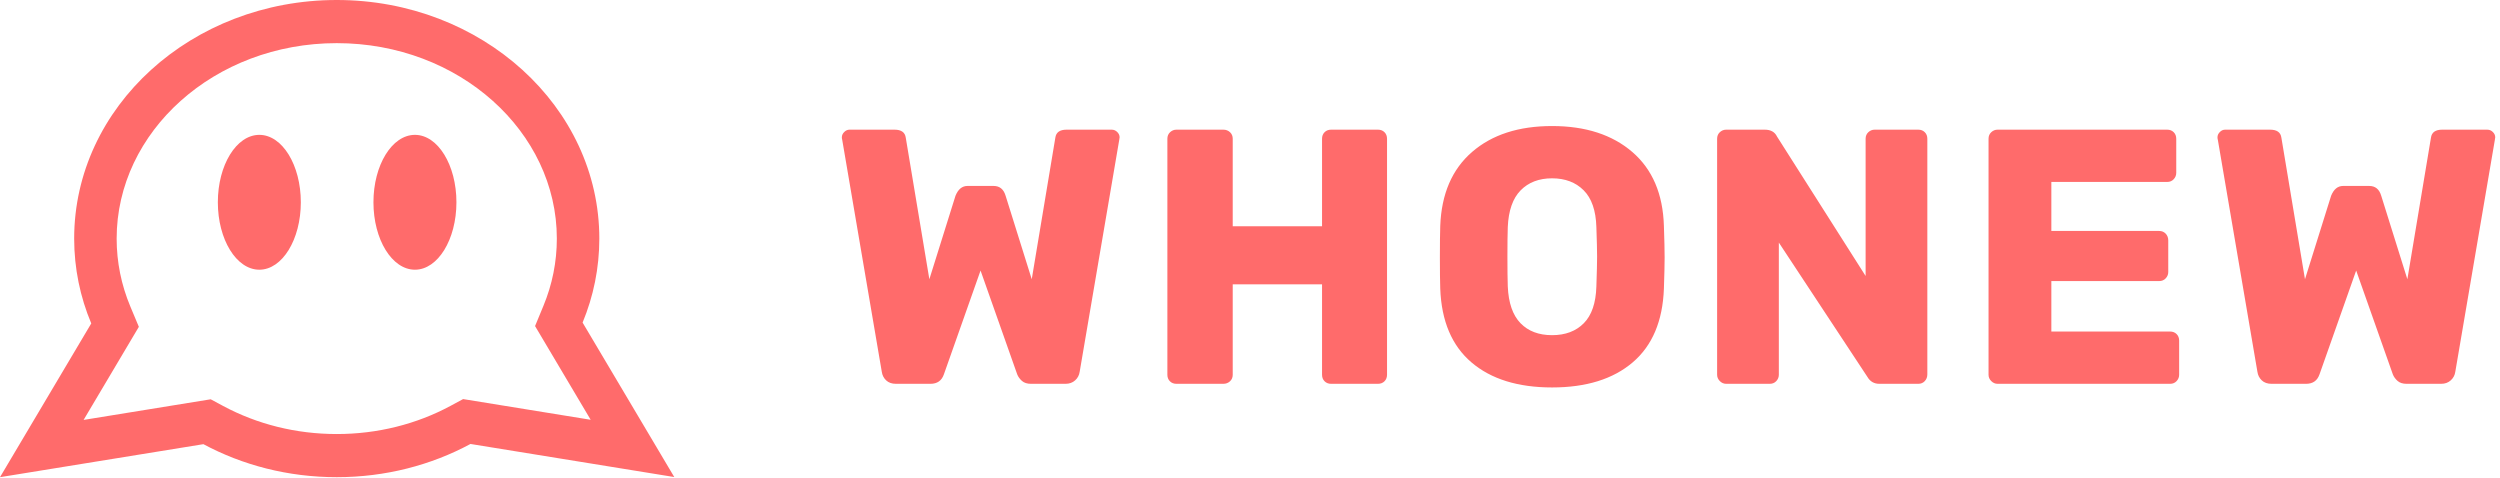
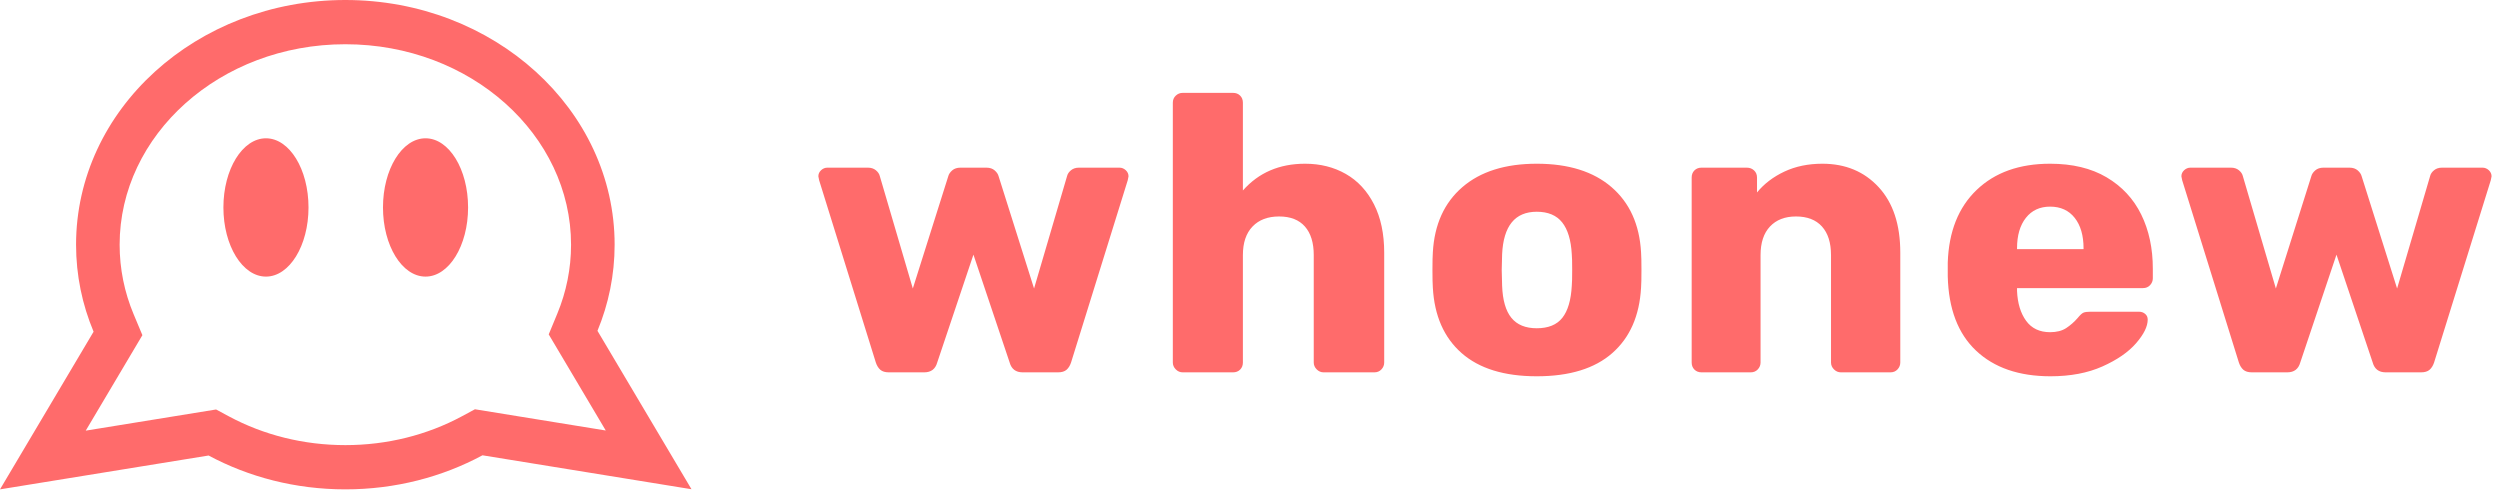
- <svg xmlns="http://www.w3.org/2000/svg" width="241px" height="46px" viewBox="0 0 241 46" version="1.1">
+ <svg xmlns="http://www.w3.org/2000/svg" width="235px" height="46px" viewBox="0 0 235 46" version="1.1">
  <g id="Privacy-Policy" stroke="none" stroke-width="1" fill="none" fill-rule="evenodd">
-     <g transform="translate(-105, -52)" fill="#FF6B6B" id="Group">
-       <g transform="translate(105, 52)">
-         <path d="M86.37,37 C85.973,37 85.658,36.889 85.425,36.667 C85.192,36.446 85.052,36.172 85.005,35.845 L81.19,13.48 C81.167,13.41 81.155,13.328 81.155,13.235 C81.155,13.048 81.231,12.879 81.382,12.727 C81.534,12.576 81.703,12.5 81.89,12.5 L86.23,12.5 C86.883,12.5 87.245,12.757 87.315,13.27 L89.59,26.92 L92.11,18.87 C92.367,18.24 92.752,17.925 93.265,17.925 L95.785,17.925 C96.368,17.925 96.753,18.24 96.94,18.87 L99.46,26.92 L101.735,13.27 C101.805,12.757 102.167,12.5 102.82,12.5 L107.16,12.5 C107.37,12.5 107.551,12.576 107.703,12.727 C107.854,12.879 107.93,13.048 107.93,13.235 L107.895,13.48 L104.08,35.845 C104.033,36.172 103.888,36.446 103.642,36.667 C103.397,36.889 103.088,37 102.715,37 L99.39,37 C99.017,37 98.725,36.907 98.515,36.72 C98.305,36.533 98.153,36.323 98.06,36.09 L94.525,26.08 L90.99,36.09 C90.78,36.697 90.348,37 89.695,37 L86.37,37 Z M113.41,37 C113.153,37 112.943,36.918 112.78,36.755 C112.617,36.592 112.535,36.382 112.535,36.125 L112.535,13.375 C112.535,13.118 112.622,12.908 112.797,12.745 C112.973,12.582 113.177,12.5 113.41,12.5 L117.925,12.5 C118.182,12.5 118.397,12.582 118.573,12.745 C118.748,12.908 118.835,13.118 118.835,13.375 L118.835,21.81 L127.445,21.81 L127.445,13.375 C127.445,13.118 127.527,12.908 127.69,12.745 C127.853,12.582 128.063,12.5 128.32,12.5 L132.835,12.5 C133.092,12.5 133.302,12.582 133.465,12.745 C133.628,12.908 133.71,13.118 133.71,13.375 L133.71,36.125 C133.71,36.382 133.628,36.592 133.465,36.755 C133.302,36.918 133.092,37 132.835,37 L128.32,37 C128.063,37 127.853,36.918 127.69,36.755 C127.527,36.592 127.445,36.382 127.445,36.125 L127.445,27.41 L118.835,27.41 L118.835,36.125 C118.835,36.382 118.748,36.592 118.573,36.755 C118.397,36.918 118.182,37 117.925,37 L113.41,37 Z M149.62,37.35 C146.33,37.35 143.74,36.545 141.85,34.935 C139.96,33.325 138.957,30.957 138.84,27.83 C138.817,27.153 138.805,26.15 138.805,24.82 C138.805,23.467 138.817,22.452 138.84,21.775 C138.957,18.695 139.977,16.321 141.903,14.652 C143.828,12.984 146.4,12.15 149.62,12.15 C152.84,12.15 155.418,12.984 157.355,14.652 C159.292,16.321 160.307,18.695 160.4,21.775 C160.447,23.128 160.47,24.143 160.47,24.82 C160.47,25.473 160.447,26.477 160.4,27.83 C160.283,30.957 159.28,33.325 157.39,34.935 C155.5,36.545 152.91,37.35 149.62,37.35 Z M149.62,32.31 C150.903,32.31 151.924,31.925 152.683,31.155 C153.441,30.385 153.843,29.207 153.89,27.62 C153.937,26.267 153.96,25.31 153.96,24.75 C153.96,24.143 153.937,23.187 153.89,21.88 C153.843,20.293 153.435,19.115 152.665,18.345 C151.895,17.575 150.88,17.19 149.62,17.19 C148.36,17.19 147.351,17.575 146.593,18.345 C145.834,19.115 145.42,20.293 145.35,21.88 C145.327,22.533 145.315,23.49 145.315,24.75 C145.315,25.987 145.327,26.943 145.35,27.62 C145.42,29.207 145.828,30.385 146.575,31.155 C147.322,31.925 148.337,32.31 149.62,32.31 Z M166.405,37 C166.172,37 165.968,36.913 165.792,36.737 C165.617,36.562 165.53,36.358 165.53,36.125 L165.53,13.375 C165.53,13.118 165.617,12.908 165.792,12.745 C165.968,12.582 166.172,12.5 166.405,12.5 L170.115,12.5 C170.698,12.5 171.095,12.722 171.305,13.165 L179.845,26.605 L179.845,13.375 C179.845,13.118 179.932,12.908 180.107,12.745 C180.283,12.582 180.487,12.5 180.72,12.5 L184.92,12.5 C185.177,12.5 185.387,12.582 185.55,12.745 C185.713,12.908 185.795,13.118 185.795,13.375 L185.795,36.09 C185.795,36.347 185.713,36.562 185.55,36.737 C185.387,36.913 185.177,37 184.92,37 L181.175,37 C180.662,37 180.277,36.778 180.02,36.335 L171.48,23.385 L171.48,36.125 C171.48,36.358 171.398,36.562 171.235,36.737 C171.072,36.913 170.862,37 170.605,37 L166.405,37 Z M192.57,37 C192.337,37 192.133,36.913 191.958,36.737 C191.782,36.562 191.695,36.358 191.695,36.125 L191.695,13.375 C191.695,13.118 191.782,12.908 191.958,12.745 C192.133,12.582 192.337,12.5 192.57,12.5 L208.915,12.5 C209.172,12.5 209.382,12.582 209.545,12.745 C209.708,12.908 209.79,13.118 209.79,13.375 L209.79,16.665 C209.79,16.898 209.708,17.102 209.545,17.277 C209.382,17.453 209.172,17.54 208.915,17.54 L197.75,17.54 L197.75,22.265 L208.145,22.265 C208.402,22.265 208.612,22.352 208.775,22.527 C208.938,22.703 209.02,22.918 209.02,23.175 L209.02,26.22 C209.02,26.453 208.938,26.657 208.775,26.832 C208.612,27.008 208.402,27.095 208.145,27.095 L197.75,27.095 L197.75,31.96 L209.195,31.96 C209.452,31.96 209.662,32.042 209.825,32.205 C209.988,32.368 210.07,32.578 210.07,32.835 L210.07,36.125 C210.07,36.358 209.988,36.562 209.825,36.737 C209.662,36.913 209.452,37 209.195,37 L192.57,37 Z M218.98,37 C218.583,37 218.268,36.889 218.035,36.667 C217.802,36.446 217.662,36.172 217.615,35.845 L213.8,13.48 C213.777,13.41 213.765,13.328 213.765,13.235 C213.765,13.048 213.841,12.879 213.993,12.727 C214.144,12.576 214.313,12.5 214.5,12.5 L218.84,12.5 C219.493,12.5 219.855,12.757 219.925,13.27 L222.2,26.92 L224.72,18.87 C224.977,18.24 225.362,17.925 225.875,17.925 L228.395,17.925 C228.978,17.925 229.363,18.24 229.55,18.87 L232.07,26.92 L234.345,13.27 C234.415,12.757 234.777,12.5 235.43,12.5 L239.77,12.5 C239.98,12.5 240.161,12.576 240.312,12.727 C240.464,12.879 240.54,13.048 240.54,13.235 L240.505,13.48 L236.69,35.845 C236.643,36.172 236.498,36.446 236.252,36.667 C236.007,36.889 235.698,37 235.325,37 L232,37 C231.627,37 231.335,36.907 231.125,36.72 C230.915,36.533 230.763,36.323 230.67,36.09 L227.135,26.08 L223.6,36.09 C223.39,36.697 222.958,37 222.305,37 L218.98,37 Z" id="WHONEW" />
+     <g transform="translate(-385, -52)" fill="#FF6B6B" id="Group-Copy-2">
+       <g transform="translate(385, 52)">
+         <path d="M83.548,35 C83.203,35 82.938,34.92 82.752,34.76 C82.567,34.599 82.426,34.371 82.327,34.075 L76.999,16.944 L76.925,16.574 C76.925,16.352 77.011,16.161 77.184,16 C77.357,15.84 77.554,15.76 77.776,15.76 L81.587,15.76 C81.883,15.76 82.13,15.84 82.327,16 C82.524,16.161 82.648,16.34 82.697,16.537 L85.805,27.119 L89.135,16.574 C89.184,16.377 89.308,16.192 89.505,16.019 C89.702,15.846 89.961,15.76 90.282,15.76 L92.724,15.76 C93.045,15.76 93.304,15.846 93.501,16.019 C93.698,16.192 93.822,16.377 93.871,16.574 L97.201,27.119 L100.309,16.537 C100.358,16.34 100.482,16.161 100.679,16 C100.876,15.84 101.123,15.76 101.419,15.76 L105.23,15.76 C105.452,15.76 105.649,15.84 105.822,16 C105.995,16.161 106.081,16.352 106.081,16.574 L106.007,16.944 L100.679,34.075 C100.58,34.371 100.439,34.599 100.254,34.76 C100.068,34.92 99.803,35 99.458,35 L96.128,35 C95.487,35 95.08,34.692 94.907,34.075 L91.503,23.937 L88.099,34.075 C87.926,34.692 87.519,35 86.878,35 L83.548,35 Z M111.171,35 C110.924,35 110.709,34.908 110.524,34.722 C110.339,34.537 110.246,34.322 110.246,34.075 L110.246,9.655 C110.246,9.384 110.339,9.162 110.524,8.989 C110.709,8.816 110.924,8.73 111.171,8.73 L115.907,8.73 C116.178,8.73 116.4,8.816 116.573,8.989 C116.746,9.162 116.832,9.384 116.832,9.655 L116.832,17.906 C118.312,16.229 120.261,15.39 122.678,15.39 C124.109,15.39 125.385,15.711 126.508,16.352 C127.63,16.993 128.512,17.943 129.153,19.201 C129.794,20.459 130.115,21.976 130.115,23.752 L130.115,34.075 C130.115,34.322 130.029,34.537 129.856,34.722 C129.683,34.908 129.461,35 129.19,35 L124.417,35 C124.17,35 123.955,34.908 123.77,34.722 C123.585,34.537 123.492,34.322 123.492,34.075 L123.492,23.974 C123.492,22.815 123.215,21.921 122.66,21.291 C122.105,20.662 121.297,20.348 120.236,20.348 C119.175,20.348 118.343,20.662 117.739,21.291 C117.134,21.921 116.832,22.815 116.832,23.974 L116.832,34.075 C116.832,34.346 116.746,34.568 116.573,34.741 C116.4,34.914 116.178,35 115.907,35 L111.171,35 Z M144.455,35.37 C141.397,35.37 139.041,34.642 137.388,33.187 C135.736,31.732 134.835,29.684 134.687,27.045 C134.663,26.724 134.65,26.169 134.65,25.38 C134.65,24.591 134.663,24.036 134.687,23.715 C134.835,21.1 135.76,19.059 137.462,17.591 C139.164,16.124 141.495,15.39 144.455,15.39 C147.44,15.39 149.783,16.124 151.485,17.591 C153.187,19.059 154.112,21.1 154.26,23.715 C154.285,24.036 154.297,24.591 154.297,25.38 C154.297,26.169 154.285,26.724 154.26,27.045 C154.112,29.684 153.212,31.732 151.559,33.187 C149.907,34.642 147.539,35.37 144.455,35.37 Z M144.455,30.856 C145.541,30.856 146.342,30.529 146.86,29.875 C147.378,29.222 147.674,28.217 147.748,26.86 C147.773,26.613 147.785,26.12 147.785,25.38 C147.785,24.64 147.773,24.147 147.748,23.9 C147.674,22.568 147.372,21.569 146.842,20.903 C146.311,20.237 145.516,19.904 144.455,19.904 C142.408,19.904 141.323,21.236 141.199,23.9 L141.162,25.38 L141.199,26.86 C141.249,28.217 141.538,29.222 142.069,29.875 C142.599,30.529 143.395,30.856 144.455,30.856 Z M159.942,35 C159.671,35 159.449,34.914 159.276,34.741 C159.104,34.568 159.017,34.346 159.017,34.075 L159.017,16.685 C159.017,16.414 159.104,16.192 159.276,16.019 C159.449,15.846 159.671,15.76 159.942,15.76 L164.197,15.76 C164.469,15.76 164.697,15.846 164.882,16.019 C165.067,16.192 165.159,16.414 165.159,16.685 L165.159,18.091 C165.825,17.277 166.683,16.623 167.731,16.13 C168.779,15.637 169.969,15.39 171.301,15.39 C173.472,15.39 175.236,16.124 176.592,17.591 C177.949,19.059 178.627,21.113 178.627,23.752 L178.627,34.075 C178.627,34.322 178.541,34.537 178.368,34.722 C178.196,34.908 177.974,35 177.702,35 L173.04,35 C172.794,35 172.578,34.908 172.393,34.722 C172.208,34.537 172.115,34.322 172.115,34.075 L172.115,23.974 C172.115,22.815 171.832,21.921 171.264,21.291 C170.697,20.662 169.883,20.348 168.822,20.348 C167.786,20.348 166.972,20.662 166.38,21.291 C165.788,21.921 165.492,22.815 165.492,23.974 L165.492,34.075 C165.492,34.322 165.406,34.537 165.233,34.722 C165.061,34.908 164.839,35 164.567,35 L159.942,35 Z M192.746,35.37 C189.786,35.37 187.455,34.568 185.753,32.965 C184.051,31.362 183.163,29.031 183.089,25.972 L183.089,24.677 C183.187,21.766 184.094,19.491 185.808,17.851 C187.522,16.21 189.823,15.39 192.709,15.39 C194.805,15.39 196.575,15.815 198.018,16.666 C199.461,17.518 200.546,18.683 201.274,20.163 C202.002,21.643 202.366,23.345 202.366,25.269 L202.366,26.157 C202.366,26.404 202.279,26.619 202.107,26.805 C201.934,26.99 201.712,27.082 201.441,27.082 L189.601,27.082 L189.601,27.341 C189.65,28.5 189.934,29.438 190.452,30.153 C190.97,30.868 191.722,31.226 192.709,31.226 C193.325,31.226 193.831,31.097 194.226,30.837 C194.62,30.578 194.978,30.264 195.299,29.894 C195.521,29.623 195.699,29.456 195.835,29.395 C195.971,29.333 196.187,29.302 196.483,29.302 L201.071,29.302 C201.293,29.302 201.484,29.37 201.644,29.506 C201.804,29.641 201.885,29.82 201.885,30.042 C201.885,30.683 201.521,31.423 200.793,32.262 C200.065,33.101 199.011,33.828 197.63,34.445 C196.248,35.062 194.62,35.37 192.746,35.37 Z M195.854,23.419 L195.854,23.345 C195.854,22.136 195.576,21.181 195.021,20.477 C194.466,19.774 193.695,19.423 192.709,19.423 C191.747,19.423 190.988,19.774 190.433,20.477 C189.878,21.181 189.601,22.136 189.601,23.345 L189.601,23.419 L195.854,23.419 Z M211.674,35 C211.328,35 211.063,34.92 210.878,34.76 C210.693,34.599 210.551,34.371 210.453,34.075 L205.125,16.944 L205.051,16.574 C205.051,16.352 205.137,16.161 205.31,16 C205.482,15.84 205.68,15.76 205.902,15.76 L209.713,15.76 C210.009,15.76 210.255,15.84 210.453,16 C210.65,16.161 210.773,16.34 210.823,16.537 L213.931,27.119 L217.261,16.574 C217.31,16.377 217.433,16.192 217.631,16.019 C217.828,15.846 218.087,15.76 218.408,15.76 L220.85,15.76 C221.17,15.76 221.429,15.846 221.627,16.019 C221.824,16.192 221.947,16.377 221.997,16.574 L225.327,27.119 L228.435,16.537 C228.484,16.34 228.607,16.161 228.805,16 C229.002,15.84 229.249,15.76 229.545,15.76 L233.356,15.76 C233.578,15.76 233.775,15.84 233.948,16 C234.12,16.161 234.207,16.352 234.207,16.574 L234.133,16.944 L228.805,34.075 C228.706,34.371 228.564,34.599 228.379,34.76 C228.194,34.92 227.929,35 227.584,35 L224.254,35 C223.612,35 223.205,34.692 223.033,34.075 L219.629,23.937 L216.225,34.075 C216.052,34.692 215.645,35 215.004,35 L211.674,35 Z" id="whonew" />
        <g id="Logo_Line">
          <g id="Group">
            <path d="M20.312,38.491 L21.521,39.141 C24.794,40.897 28.544,41.841 32.462,41.841 C36.393,41.841 40.154,40.891 43.434,39.124 L44.645,38.471 L56.941,40.467 L51.58,31.433 L52.386,29.485 C53.239,27.426 53.679,25.242 53.679,23 C53.679,12.704 44.275,4.159 32.462,4.159 C20.649,4.159 11.245,12.704 11.245,23 C11.245,25.266 11.695,27.473 12.566,29.551 L13.385,31.506 L8.059,40.48 L20.312,38.491 Z M32.462,46 C27.77,46 23.375,44.84 19.608,42.818 L0,46 L8.797,31.179 C7.732,28.638 7.15,25.881 7.15,23 C7.15,10.297 18.482,0 32.462,0 C46.442,0 57.775,10.297 57.775,23 C57.775,25.85 57.205,28.578 56.162,31.097 L65,45.987 L45.353,42.798 C41.578,44.832 37.17,46 32.462,46 Z" id="Combined-Shape" fill-rule="nonzero" />
            <ellipse id="Oval-2" cx="25" cy="19.5" rx="4" ry="6.5" />
            <ellipse id="Oval-2-Copy" cx="40" cy="19.5" rx="4" ry="6.5" />
          </g>
        </g>
      </g>
    </g>
  </g>
</svg>
